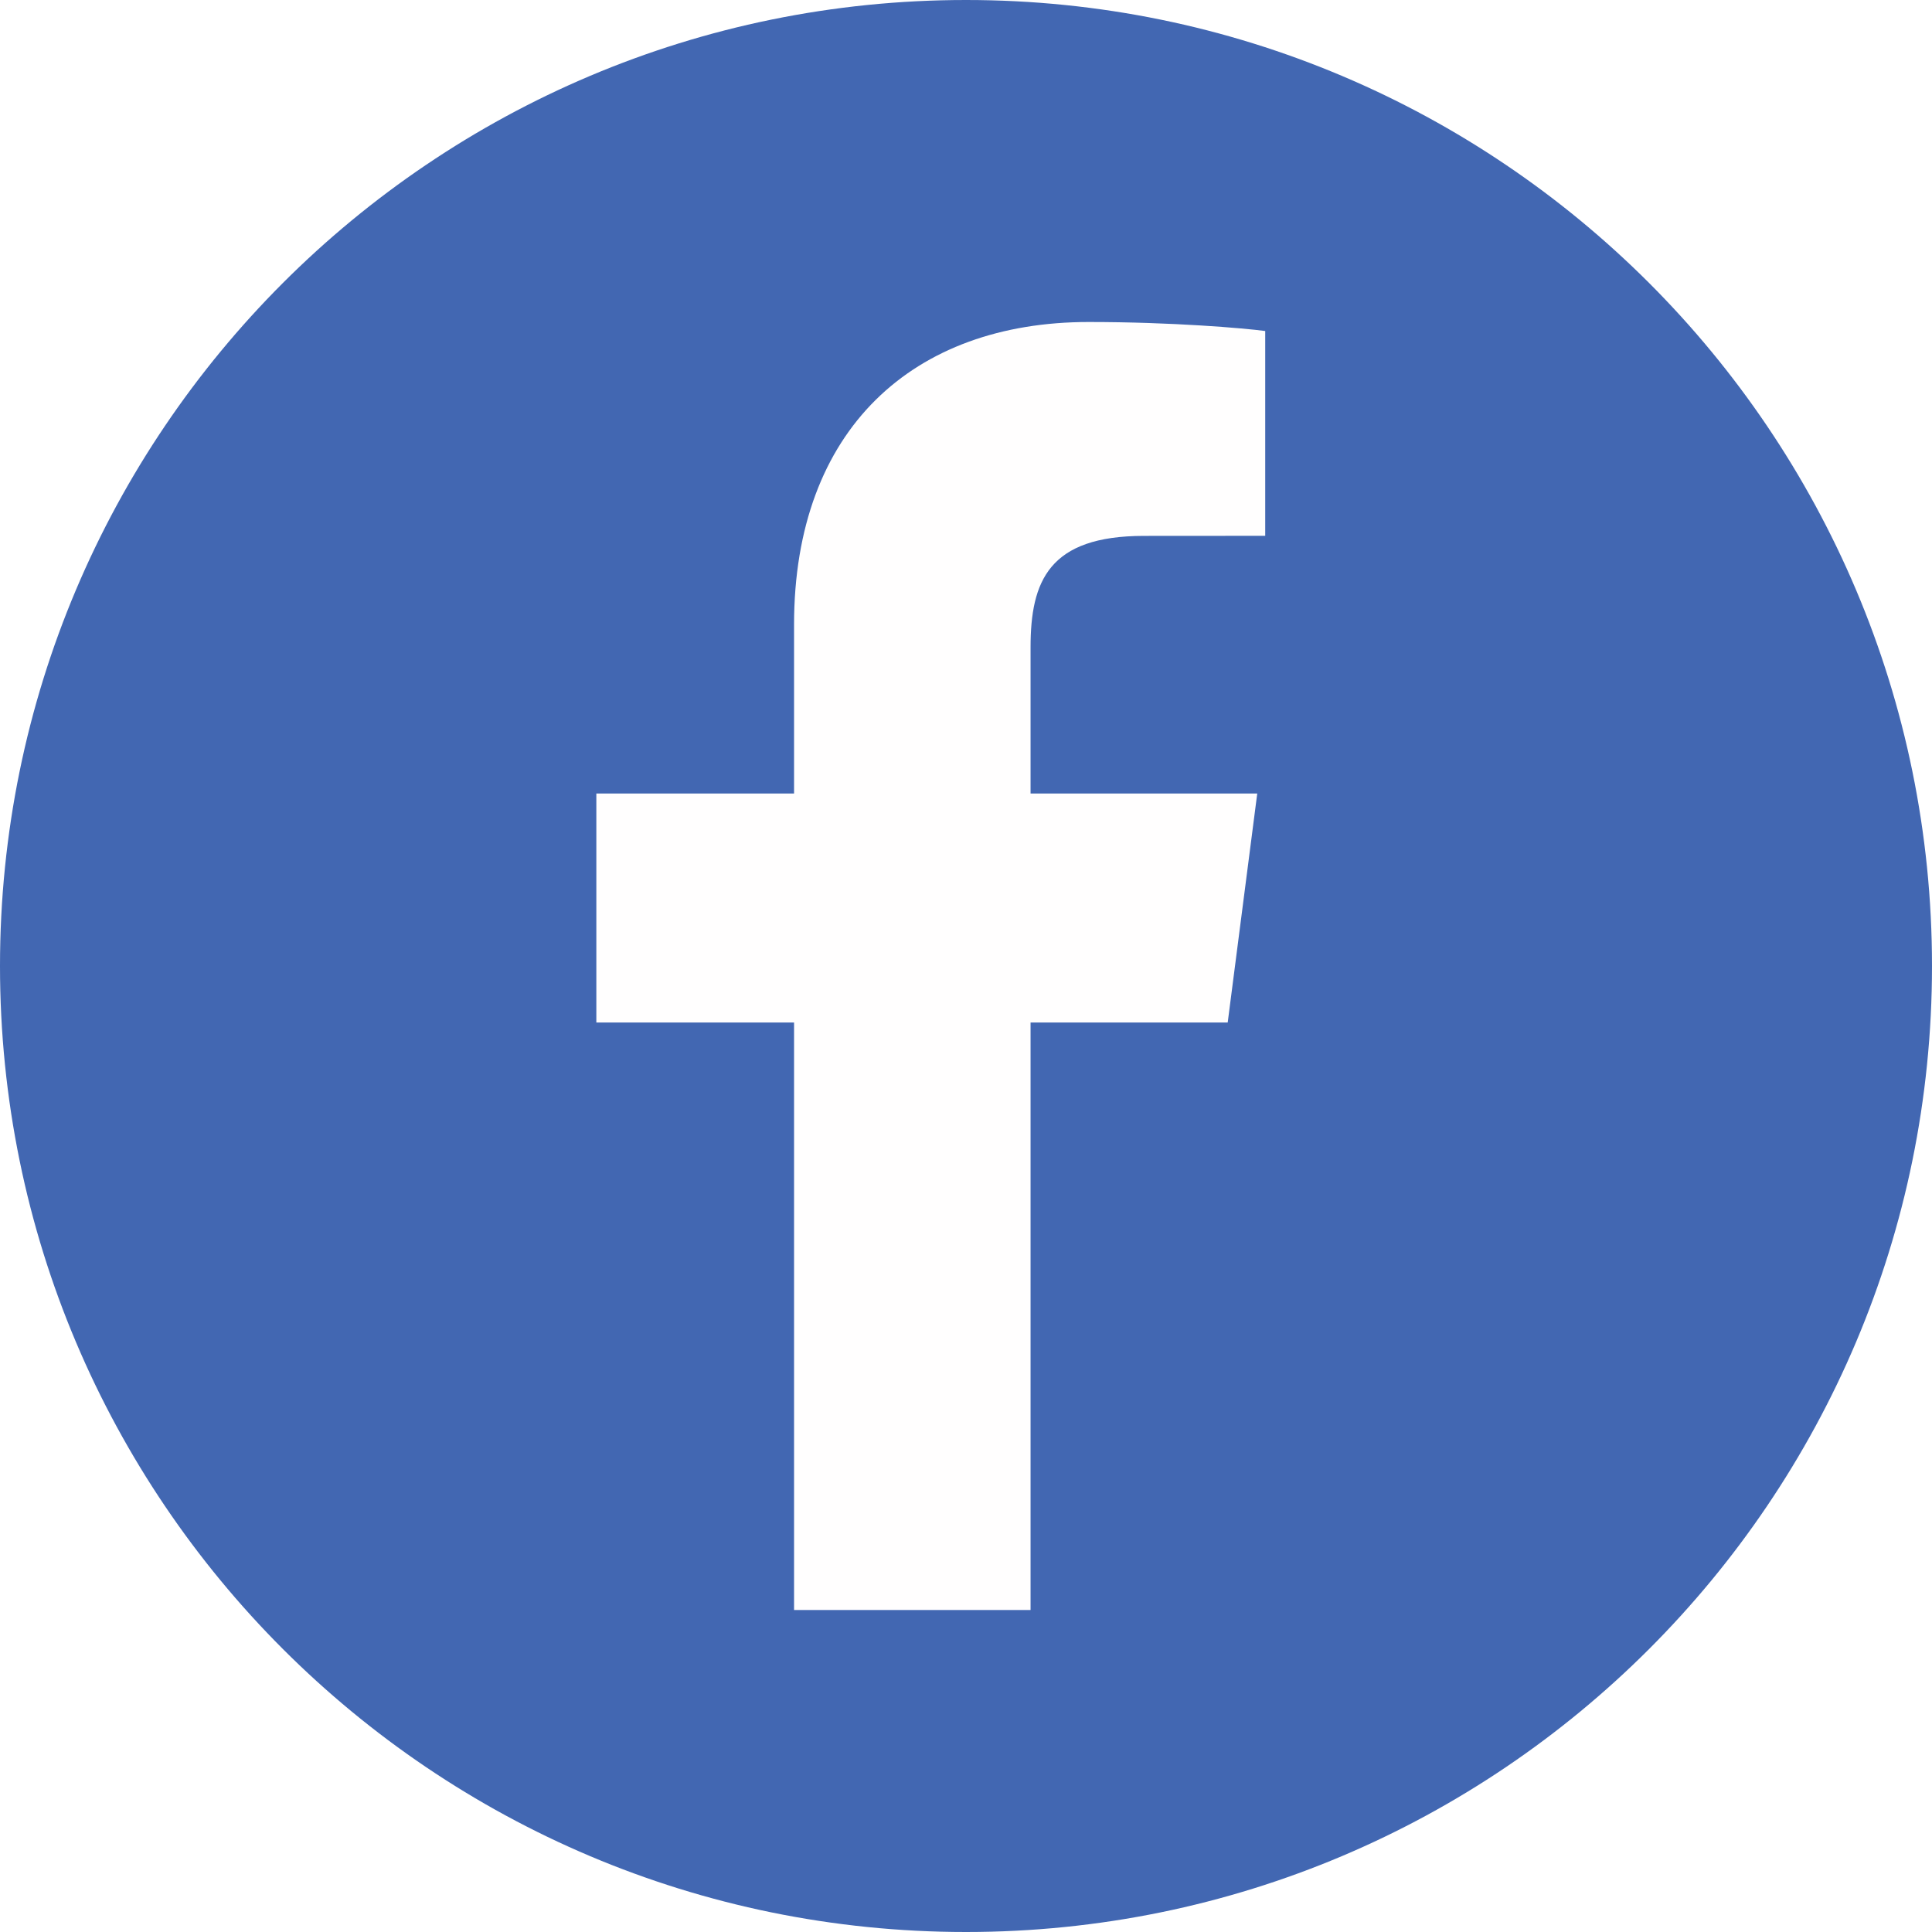
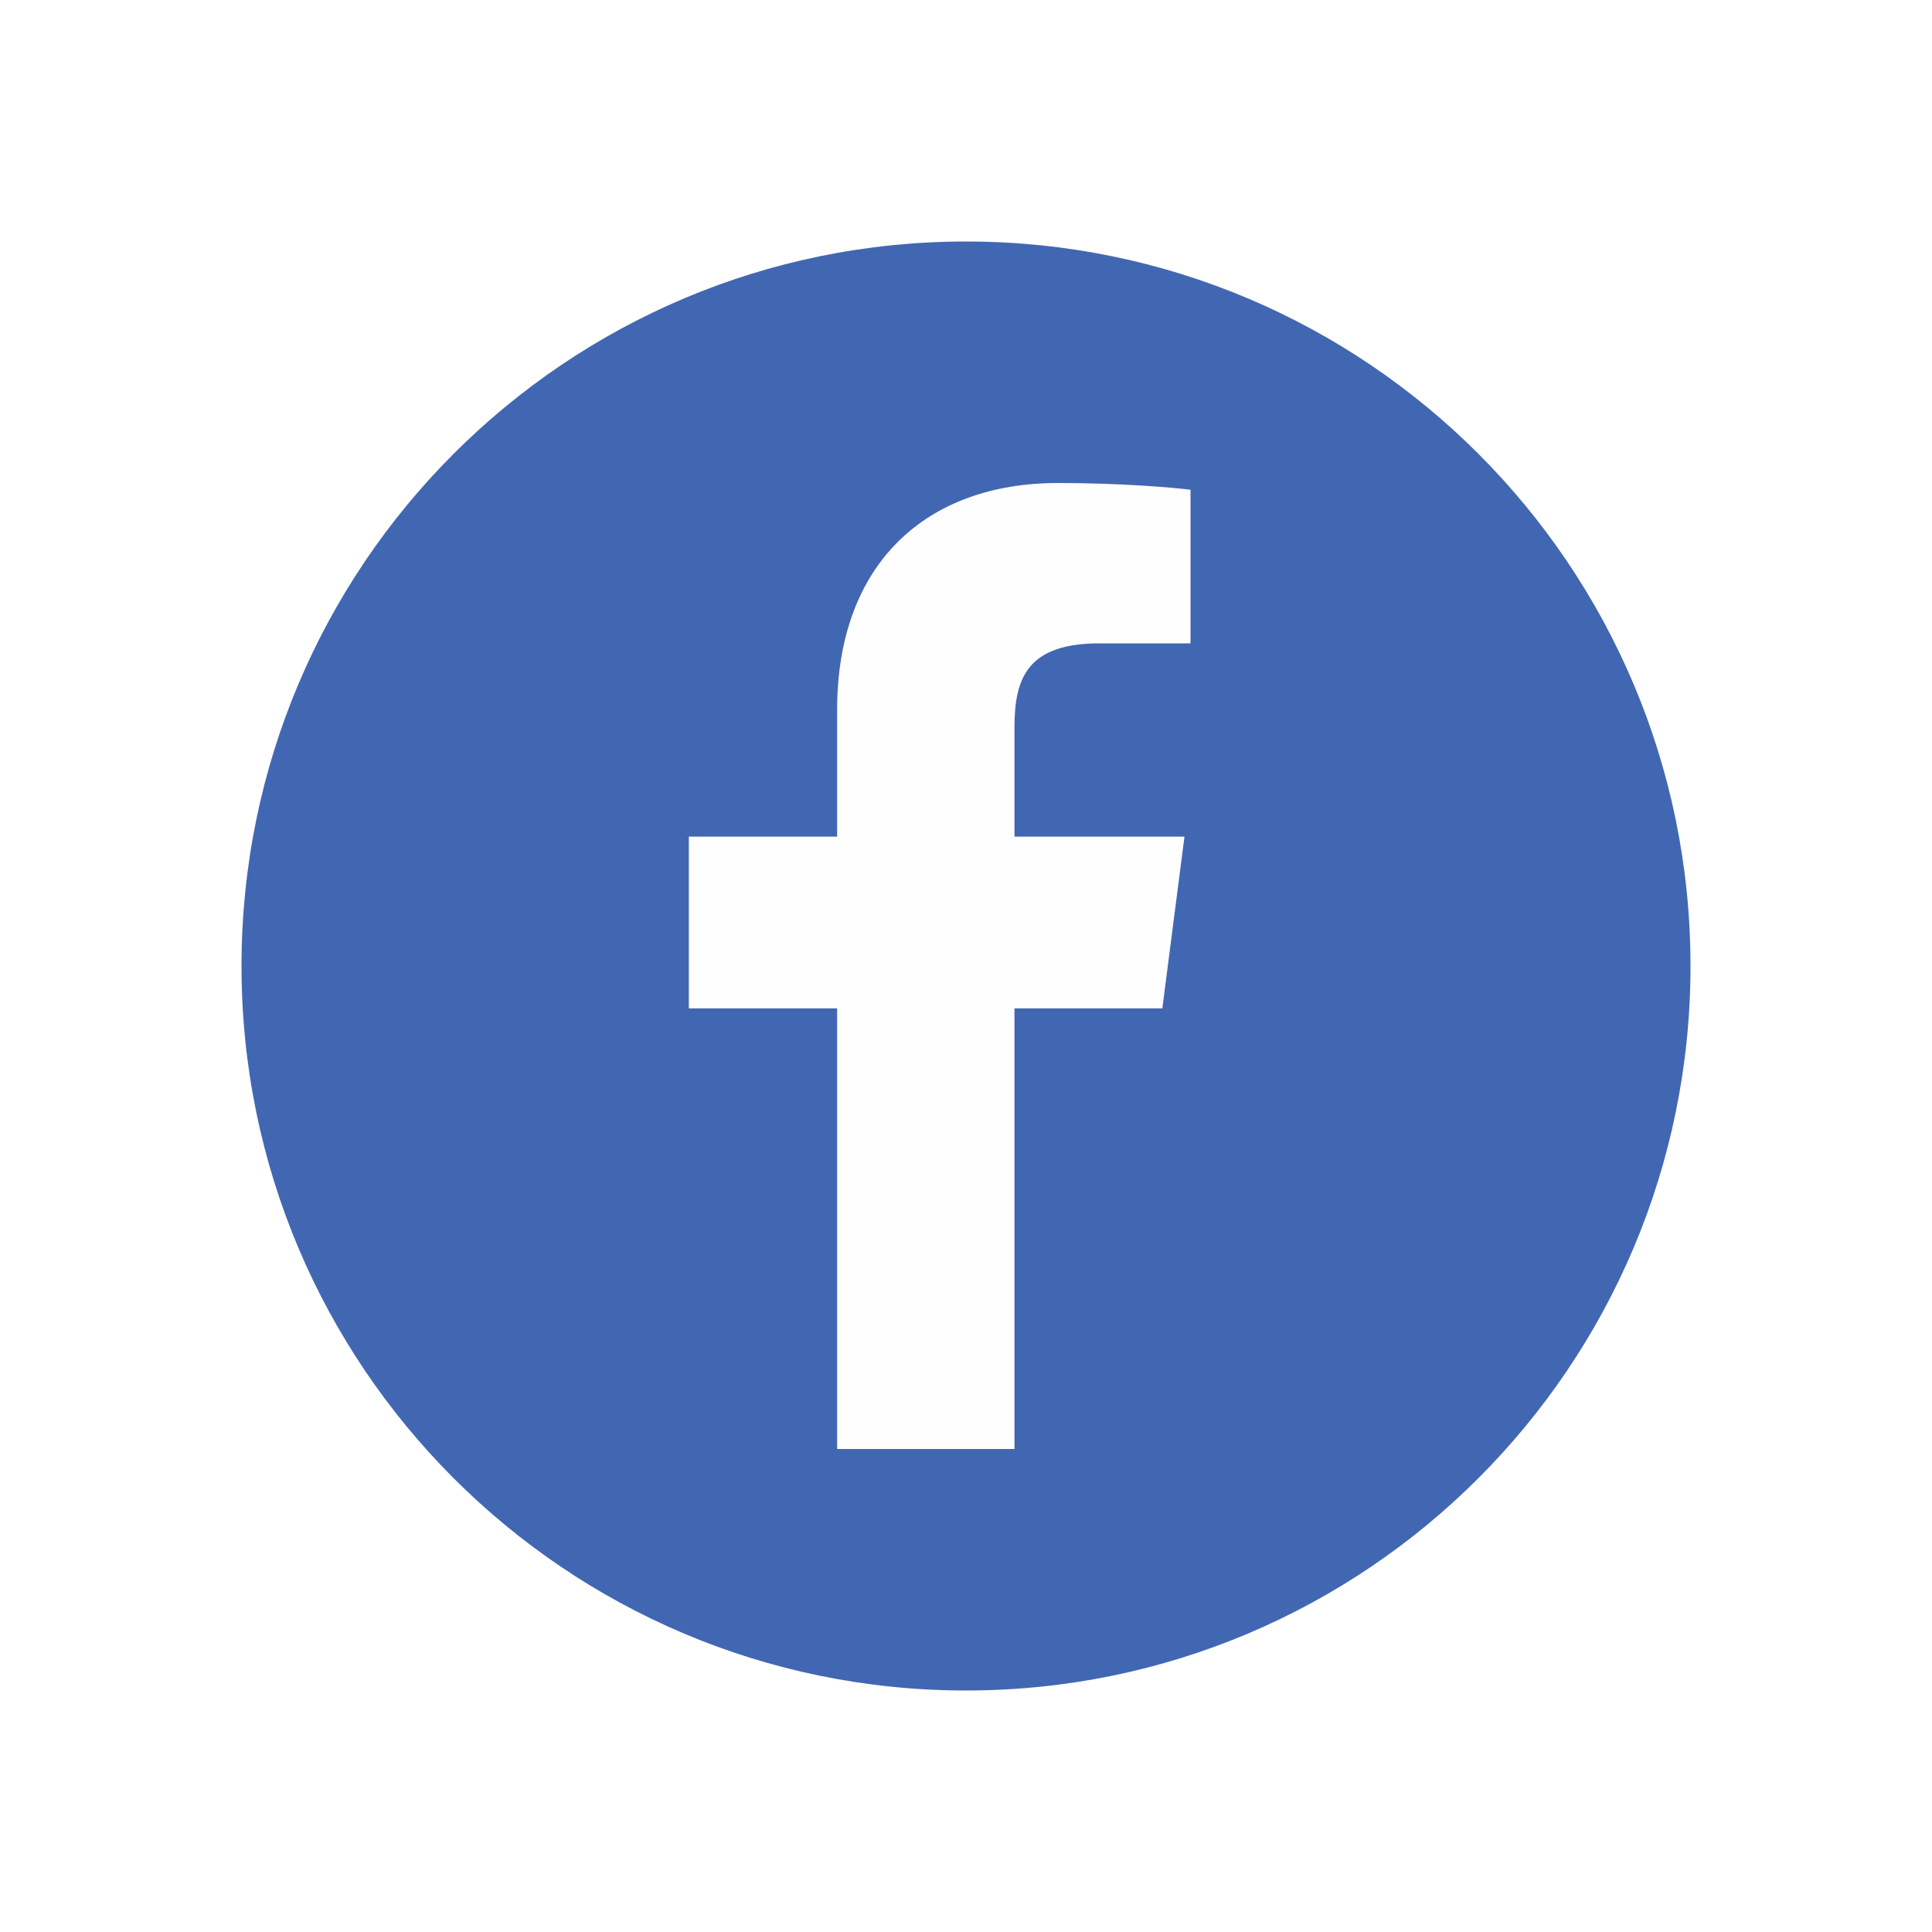
<svg xmlns="http://www.w3.org/2000/svg" width="24" height="24" viewBox="0 0 24 24" fill="none">
-   <rect width="24" height="24" rx="12" fill="#4267B2" />
-   <path d="M12.802 20V12.702H15.251L15.618 9.857H12.802V8.041C12.802 7.218 13.03 6.657 14.211 6.657L15.717 6.656V4.112C15.457 4.077 14.563 4 13.523 4C11.351 4 9.864 5.325 9.864 7.76V9.857H7.408V12.702H9.864V20L12.802 20Z" fill="#FFFEFE" />
+   <rect x="3" y="3" width="18" height="18" rx="9" fill="#4267B2" />
+   <path d="M12.602 18V12.526H14.439L14.714 10.393H12.602V9.031C12.602 8.413 12.773 7.992 13.659 7.992L14.789 7.992V6.084C14.593 6.058 13.922 6 13.142 6C11.514 6 10.399 6.994 10.399 8.82V10.393H8.557V12.526H10.399V18L12.602 18Z" fill="#FFFEFE" />
</svg>
